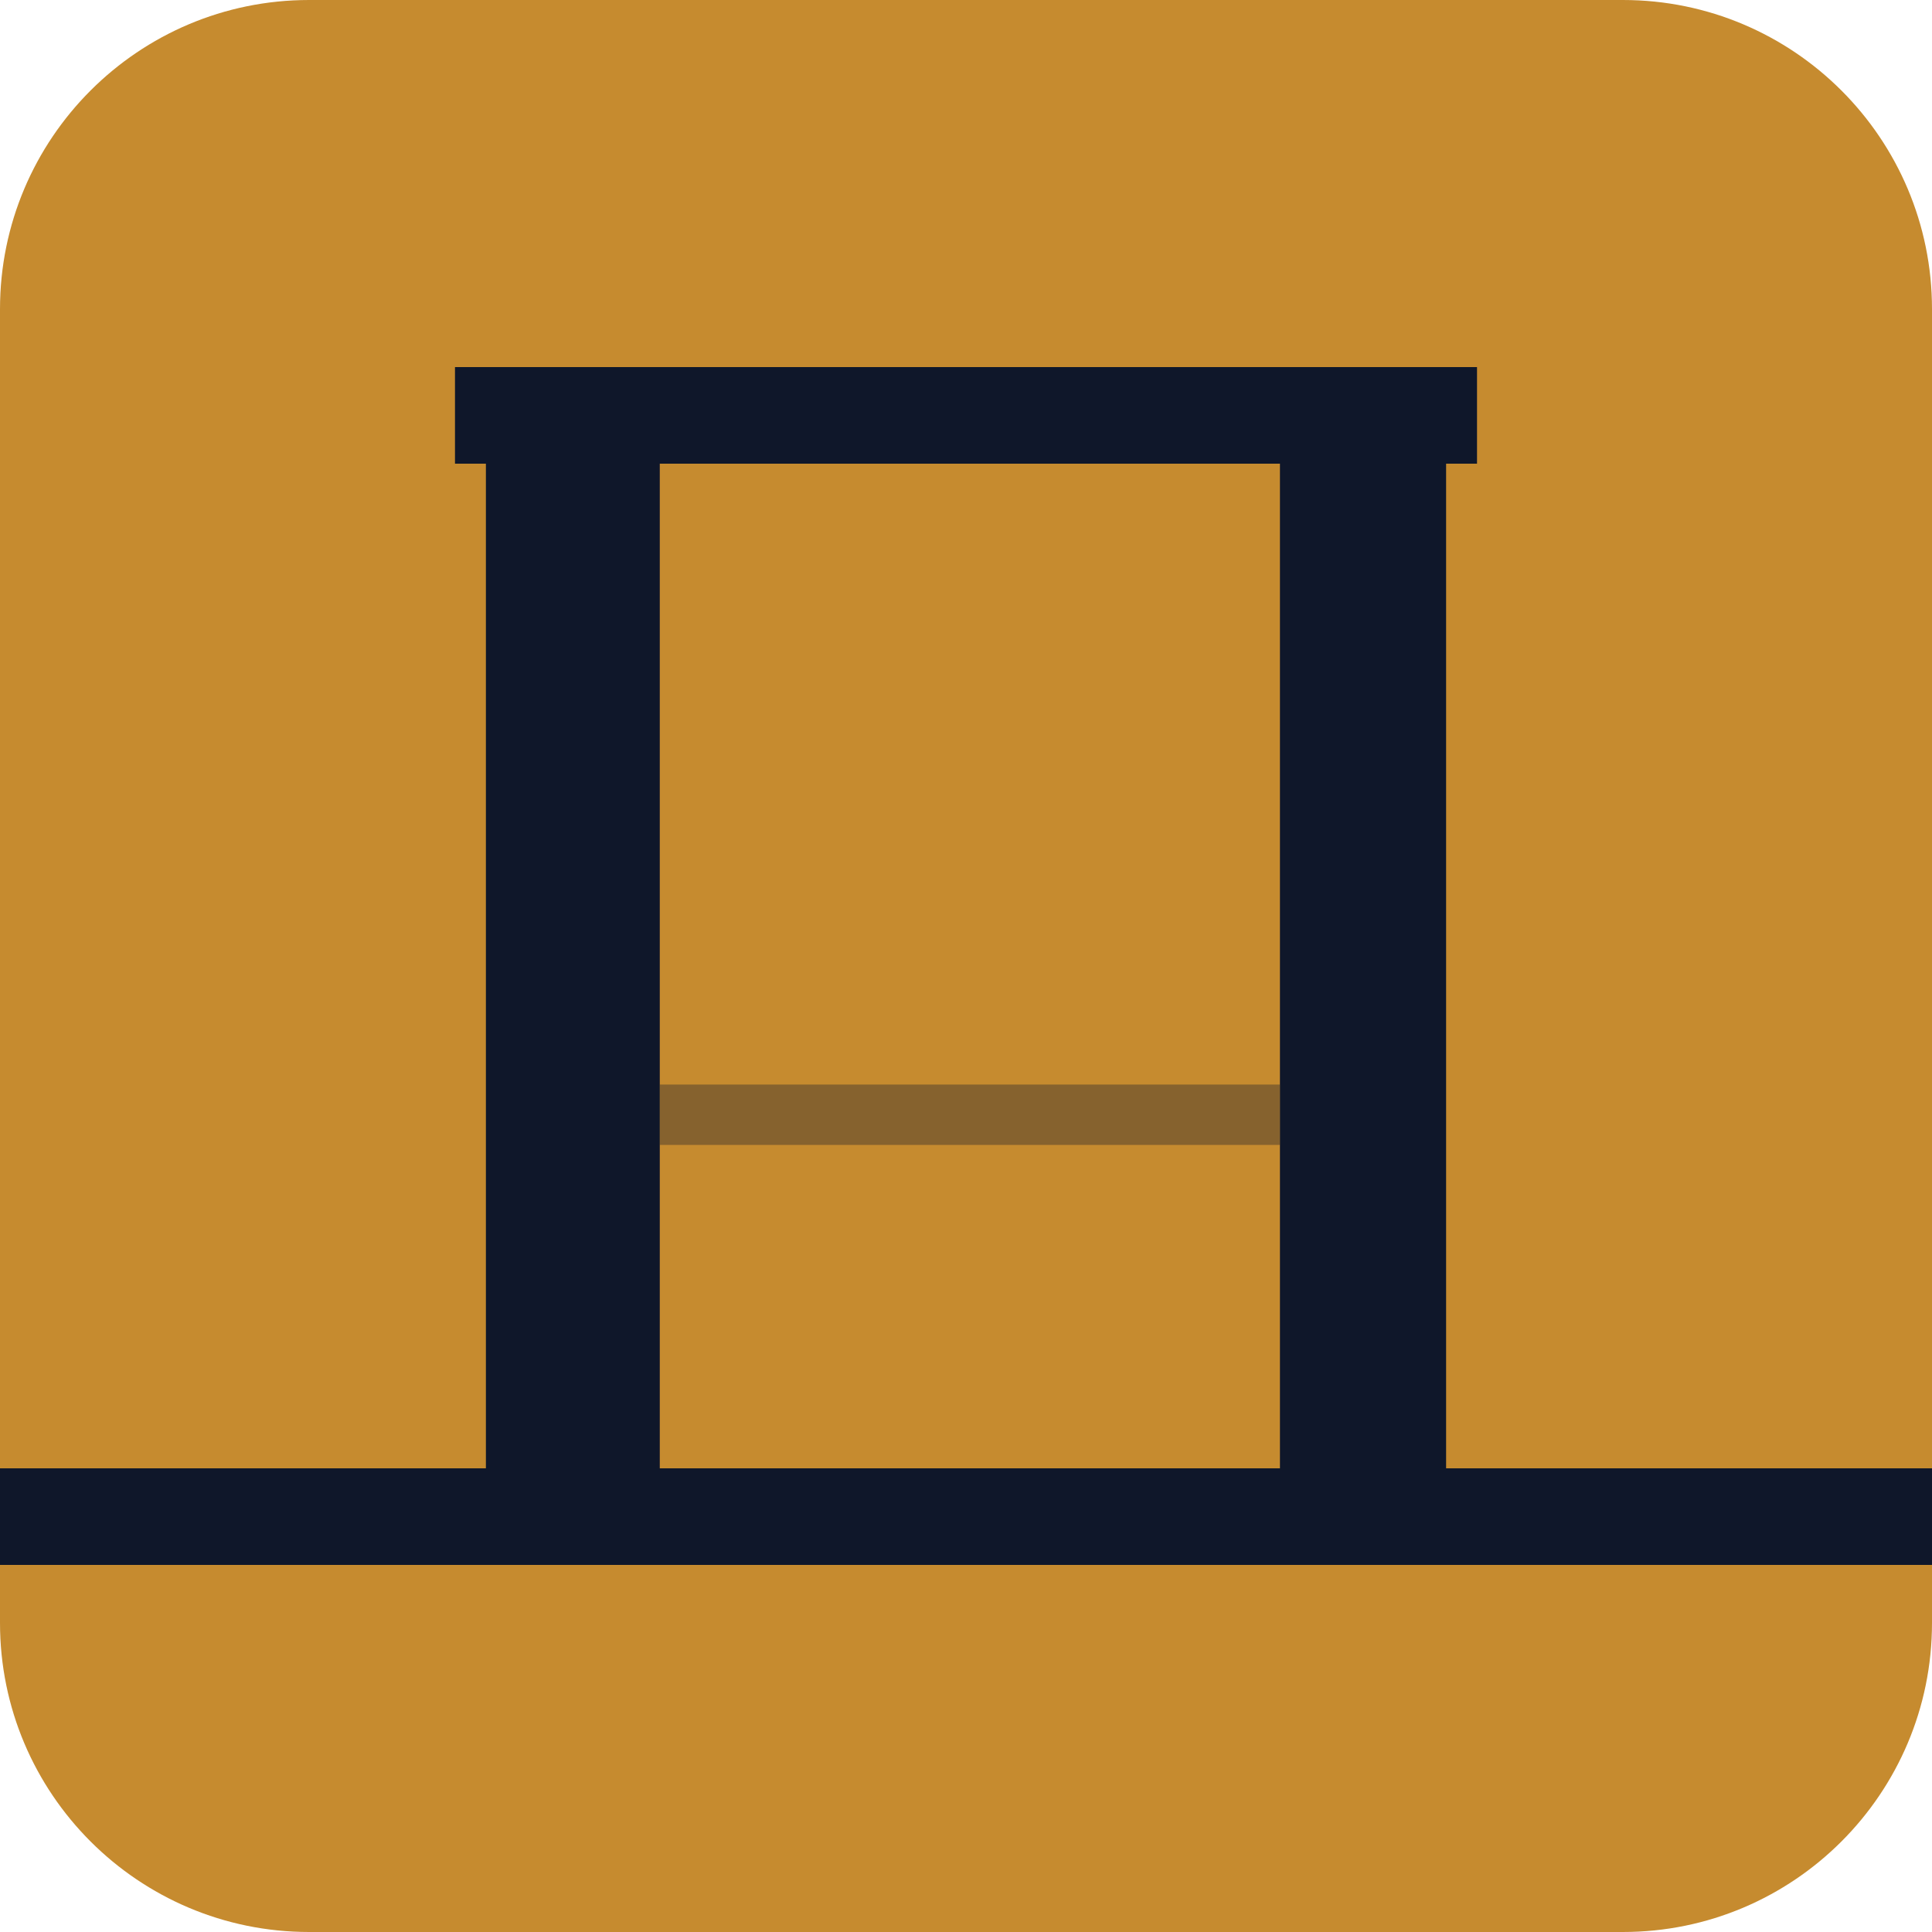
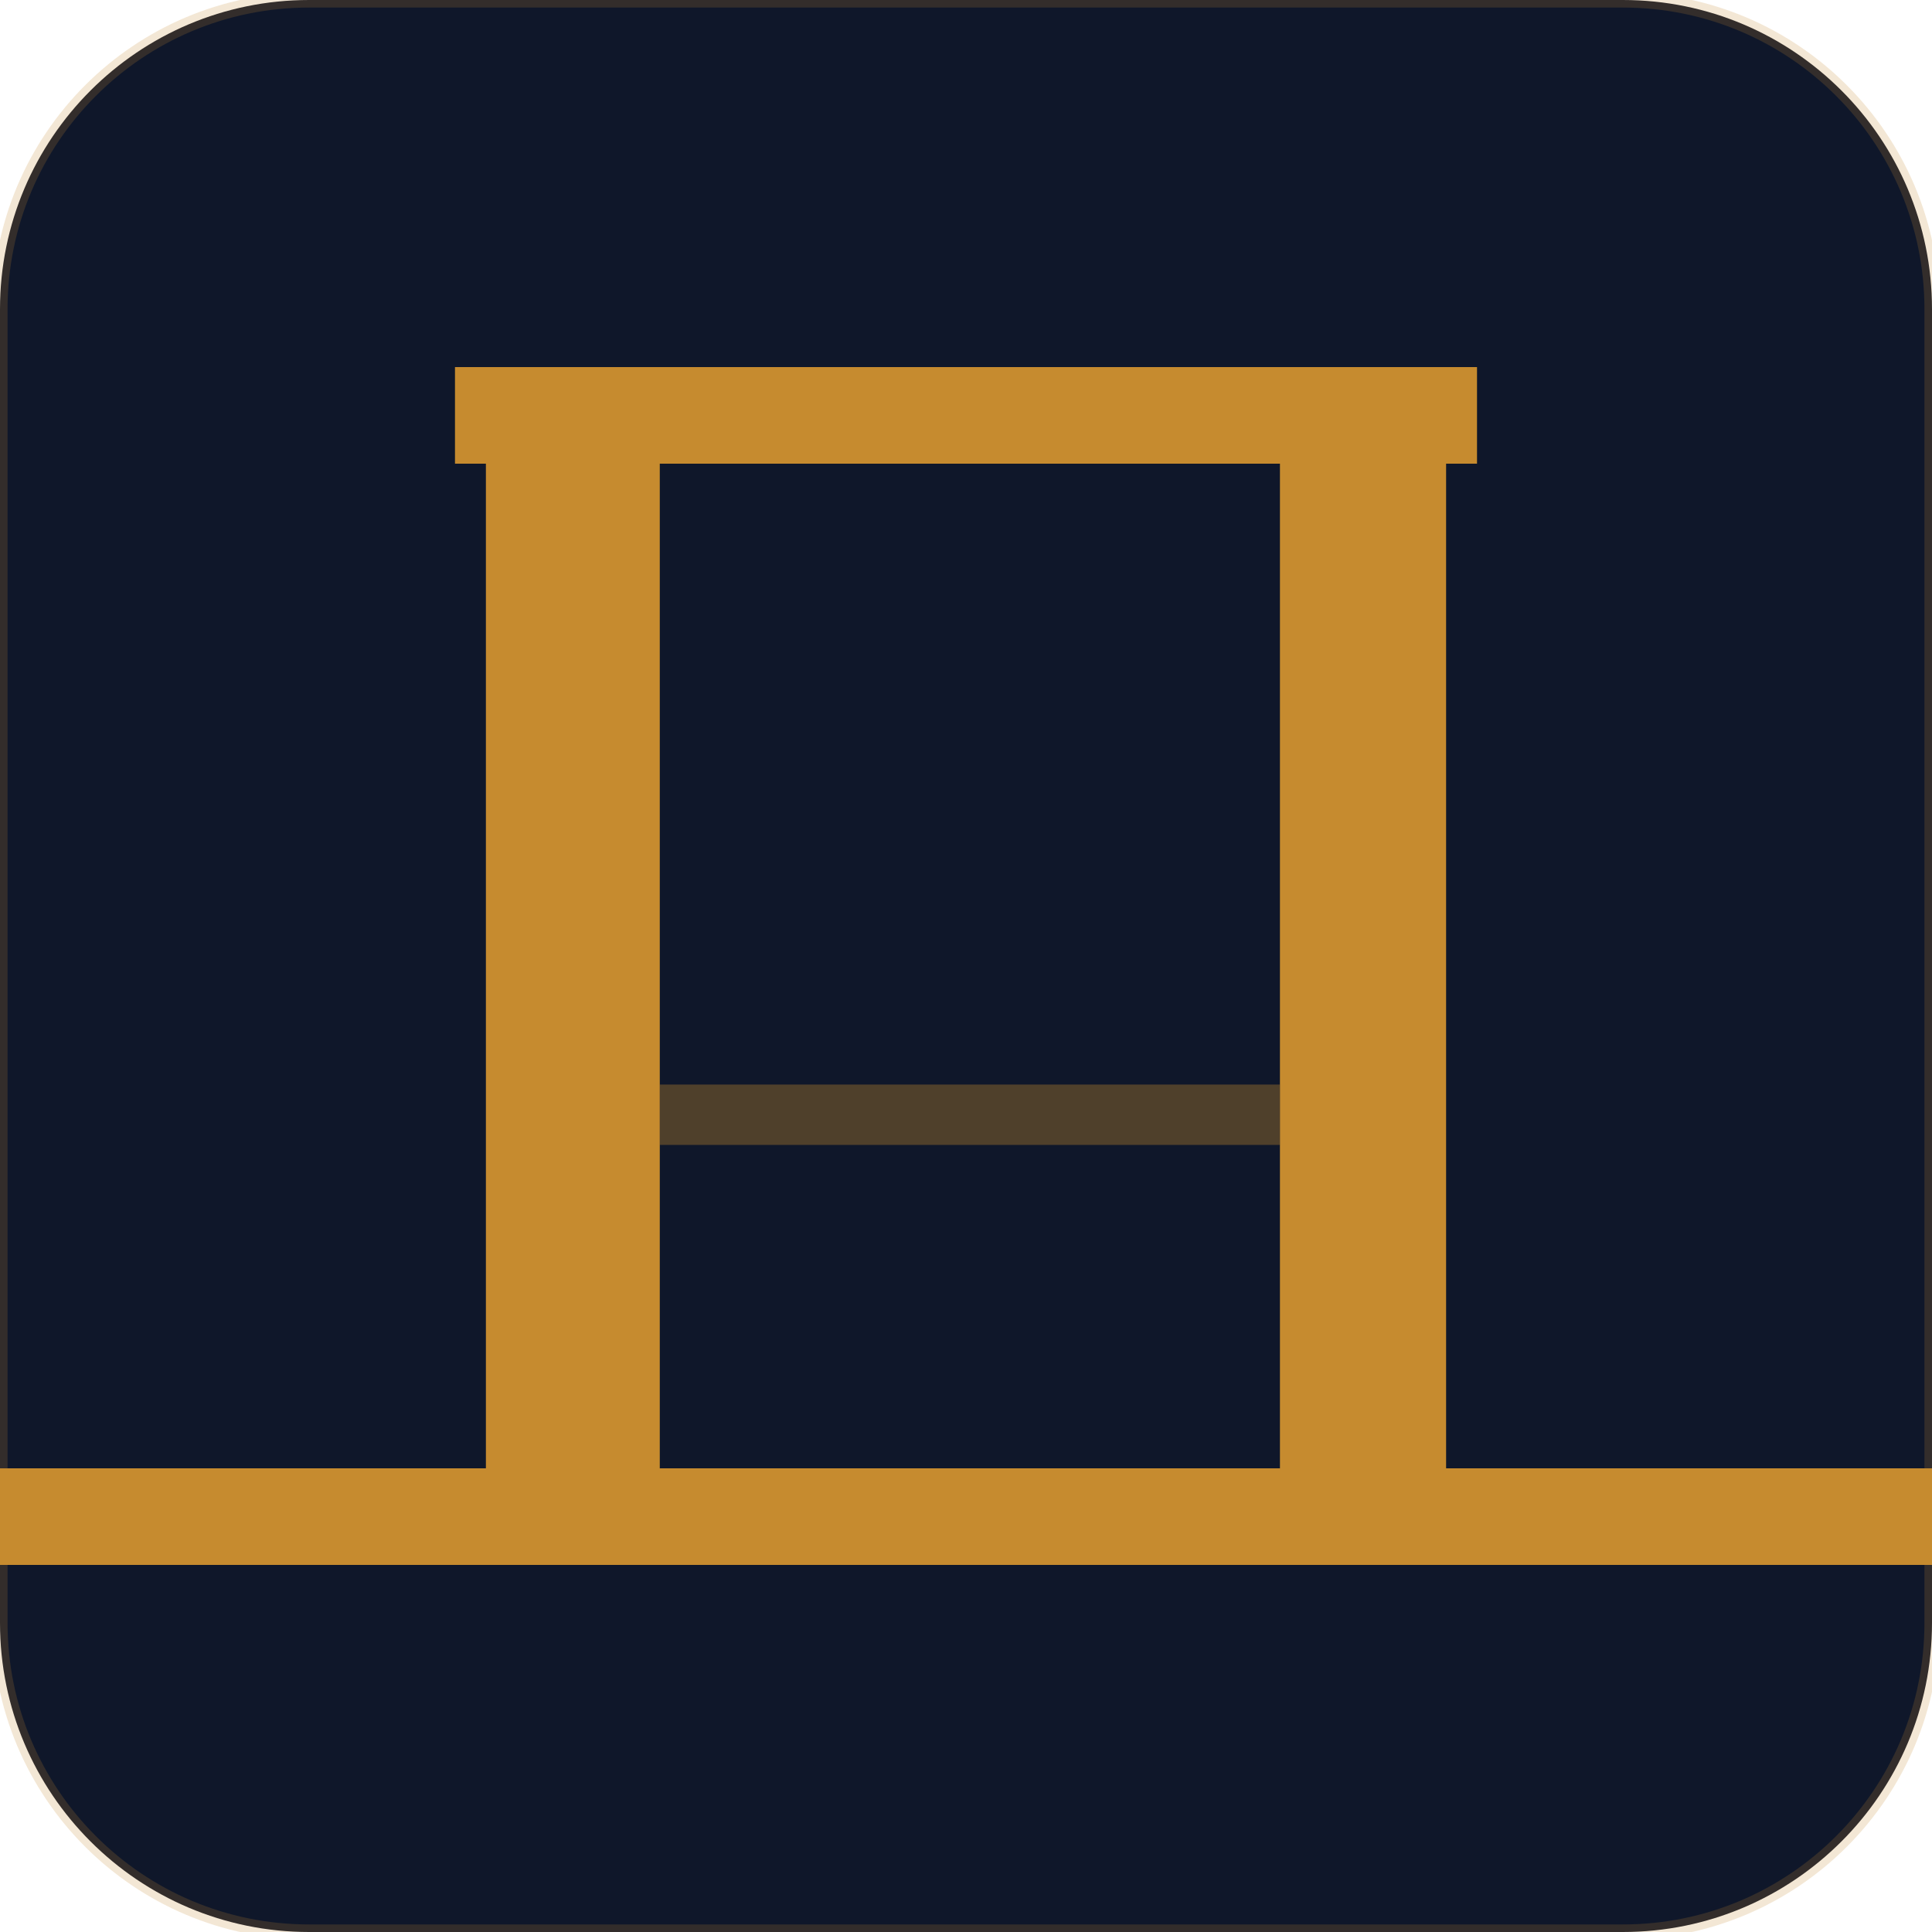
<svg xmlns="http://www.w3.org/2000/svg" width="64" height="64" viewBox="0 0 64 64">
-   <rect width="64" height="64" rx="10.24" fill="#c68b2f" />
-   <rect x="15.072" y="12.16" width="33.856" height="3.2" fill="#0f172a" />
-   <rect x="16.096" y="15.36" width="5.76" height="33.28" fill="#0f172a" />
-   <rect x="42.4" y="15.36" width="5.504" height="33.28" fill="#0f172a" />
-   <rect x="21.856" y="35.927" width="20.544" height="2" fill="#0f172a" opacity="0.35" />
-   <rect x="0" y="48.64" width="64" height="3.2" fill="#0f172a" />
+   <rect width="64" height="64" rx="10.24" fill="#0f172a" stroke="rgba(198,139,47,0.2)" stroke-width="0.5" />
+   <rect x="15.072" y="12.16" width="33.856" height="3.2" fill="#c68b2f" />
+   <rect x="16.096" y="15.36" width="5.76" height="33.28" fill="#c68b2f" />
+   <rect x="42.4" y="15.36" width="5.504" height="33.28" fill="#c68b2f" />
+   <rect x="21.856" y="35.927" width="20.544" height="2" fill="#c68b2f" opacity="0.35" />
+   <rect x="0" y="48.64" width="64" height="3.2" fill="#c68b2f" />
</svg>
